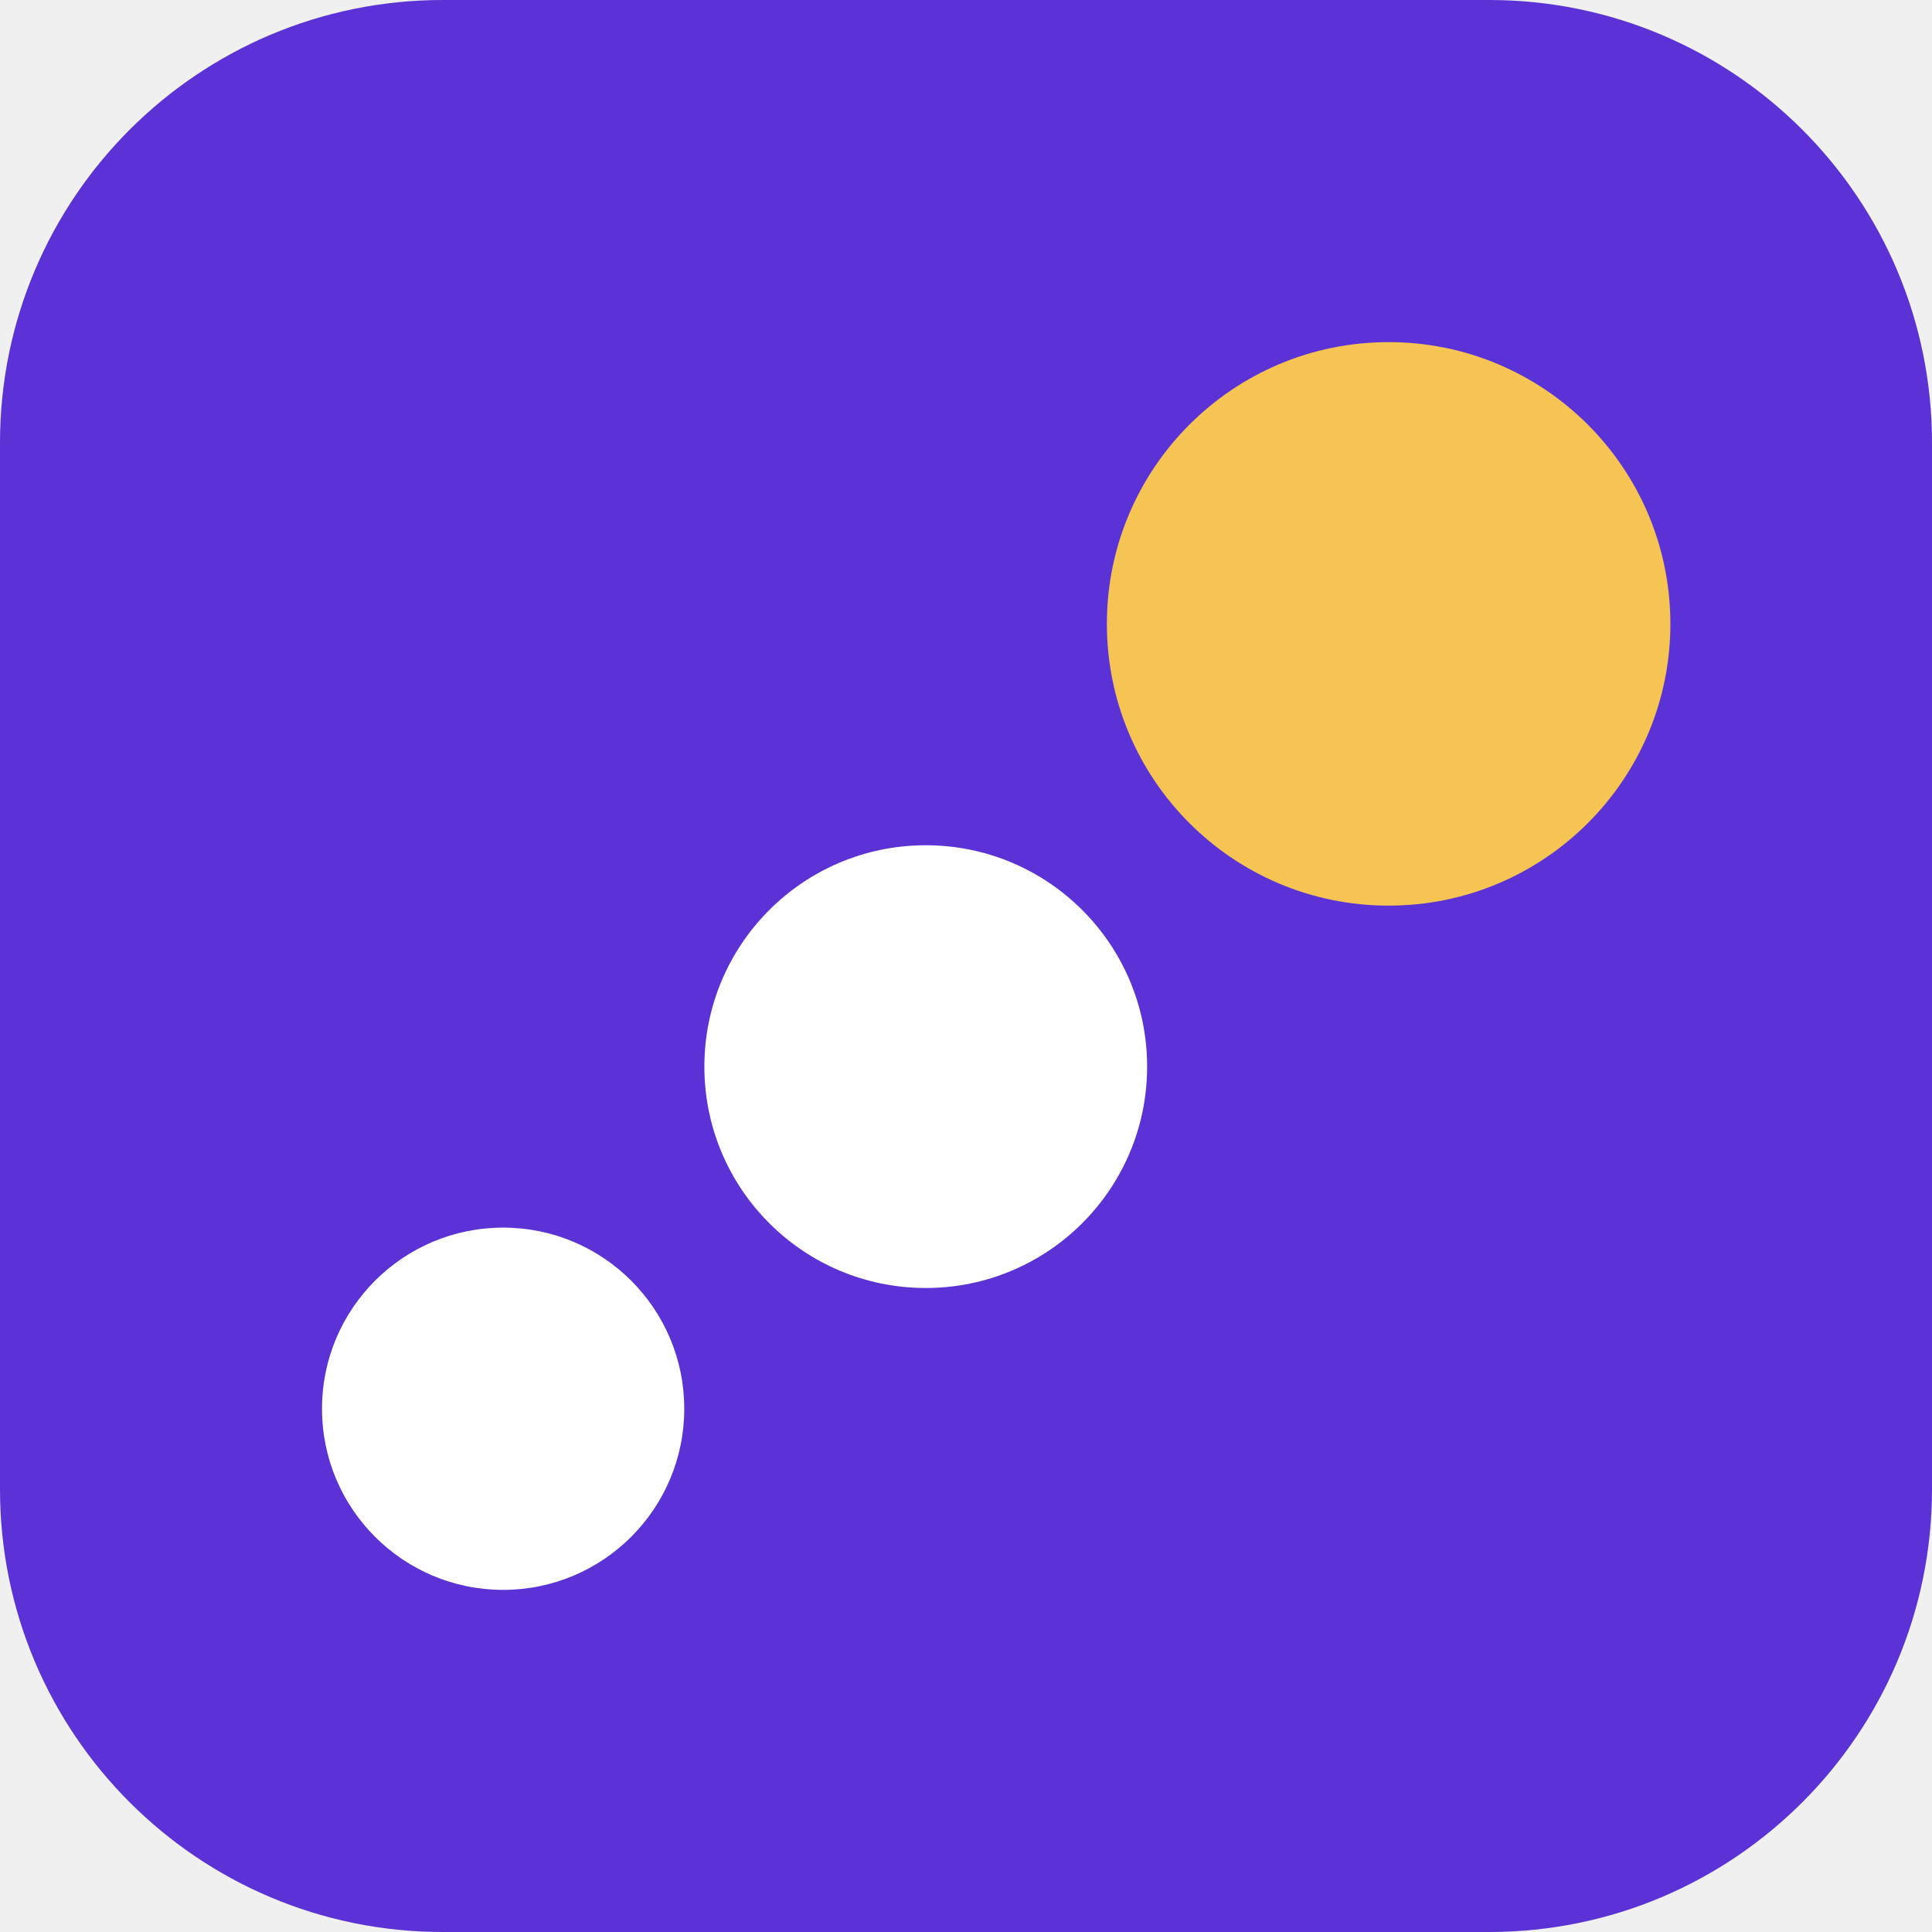
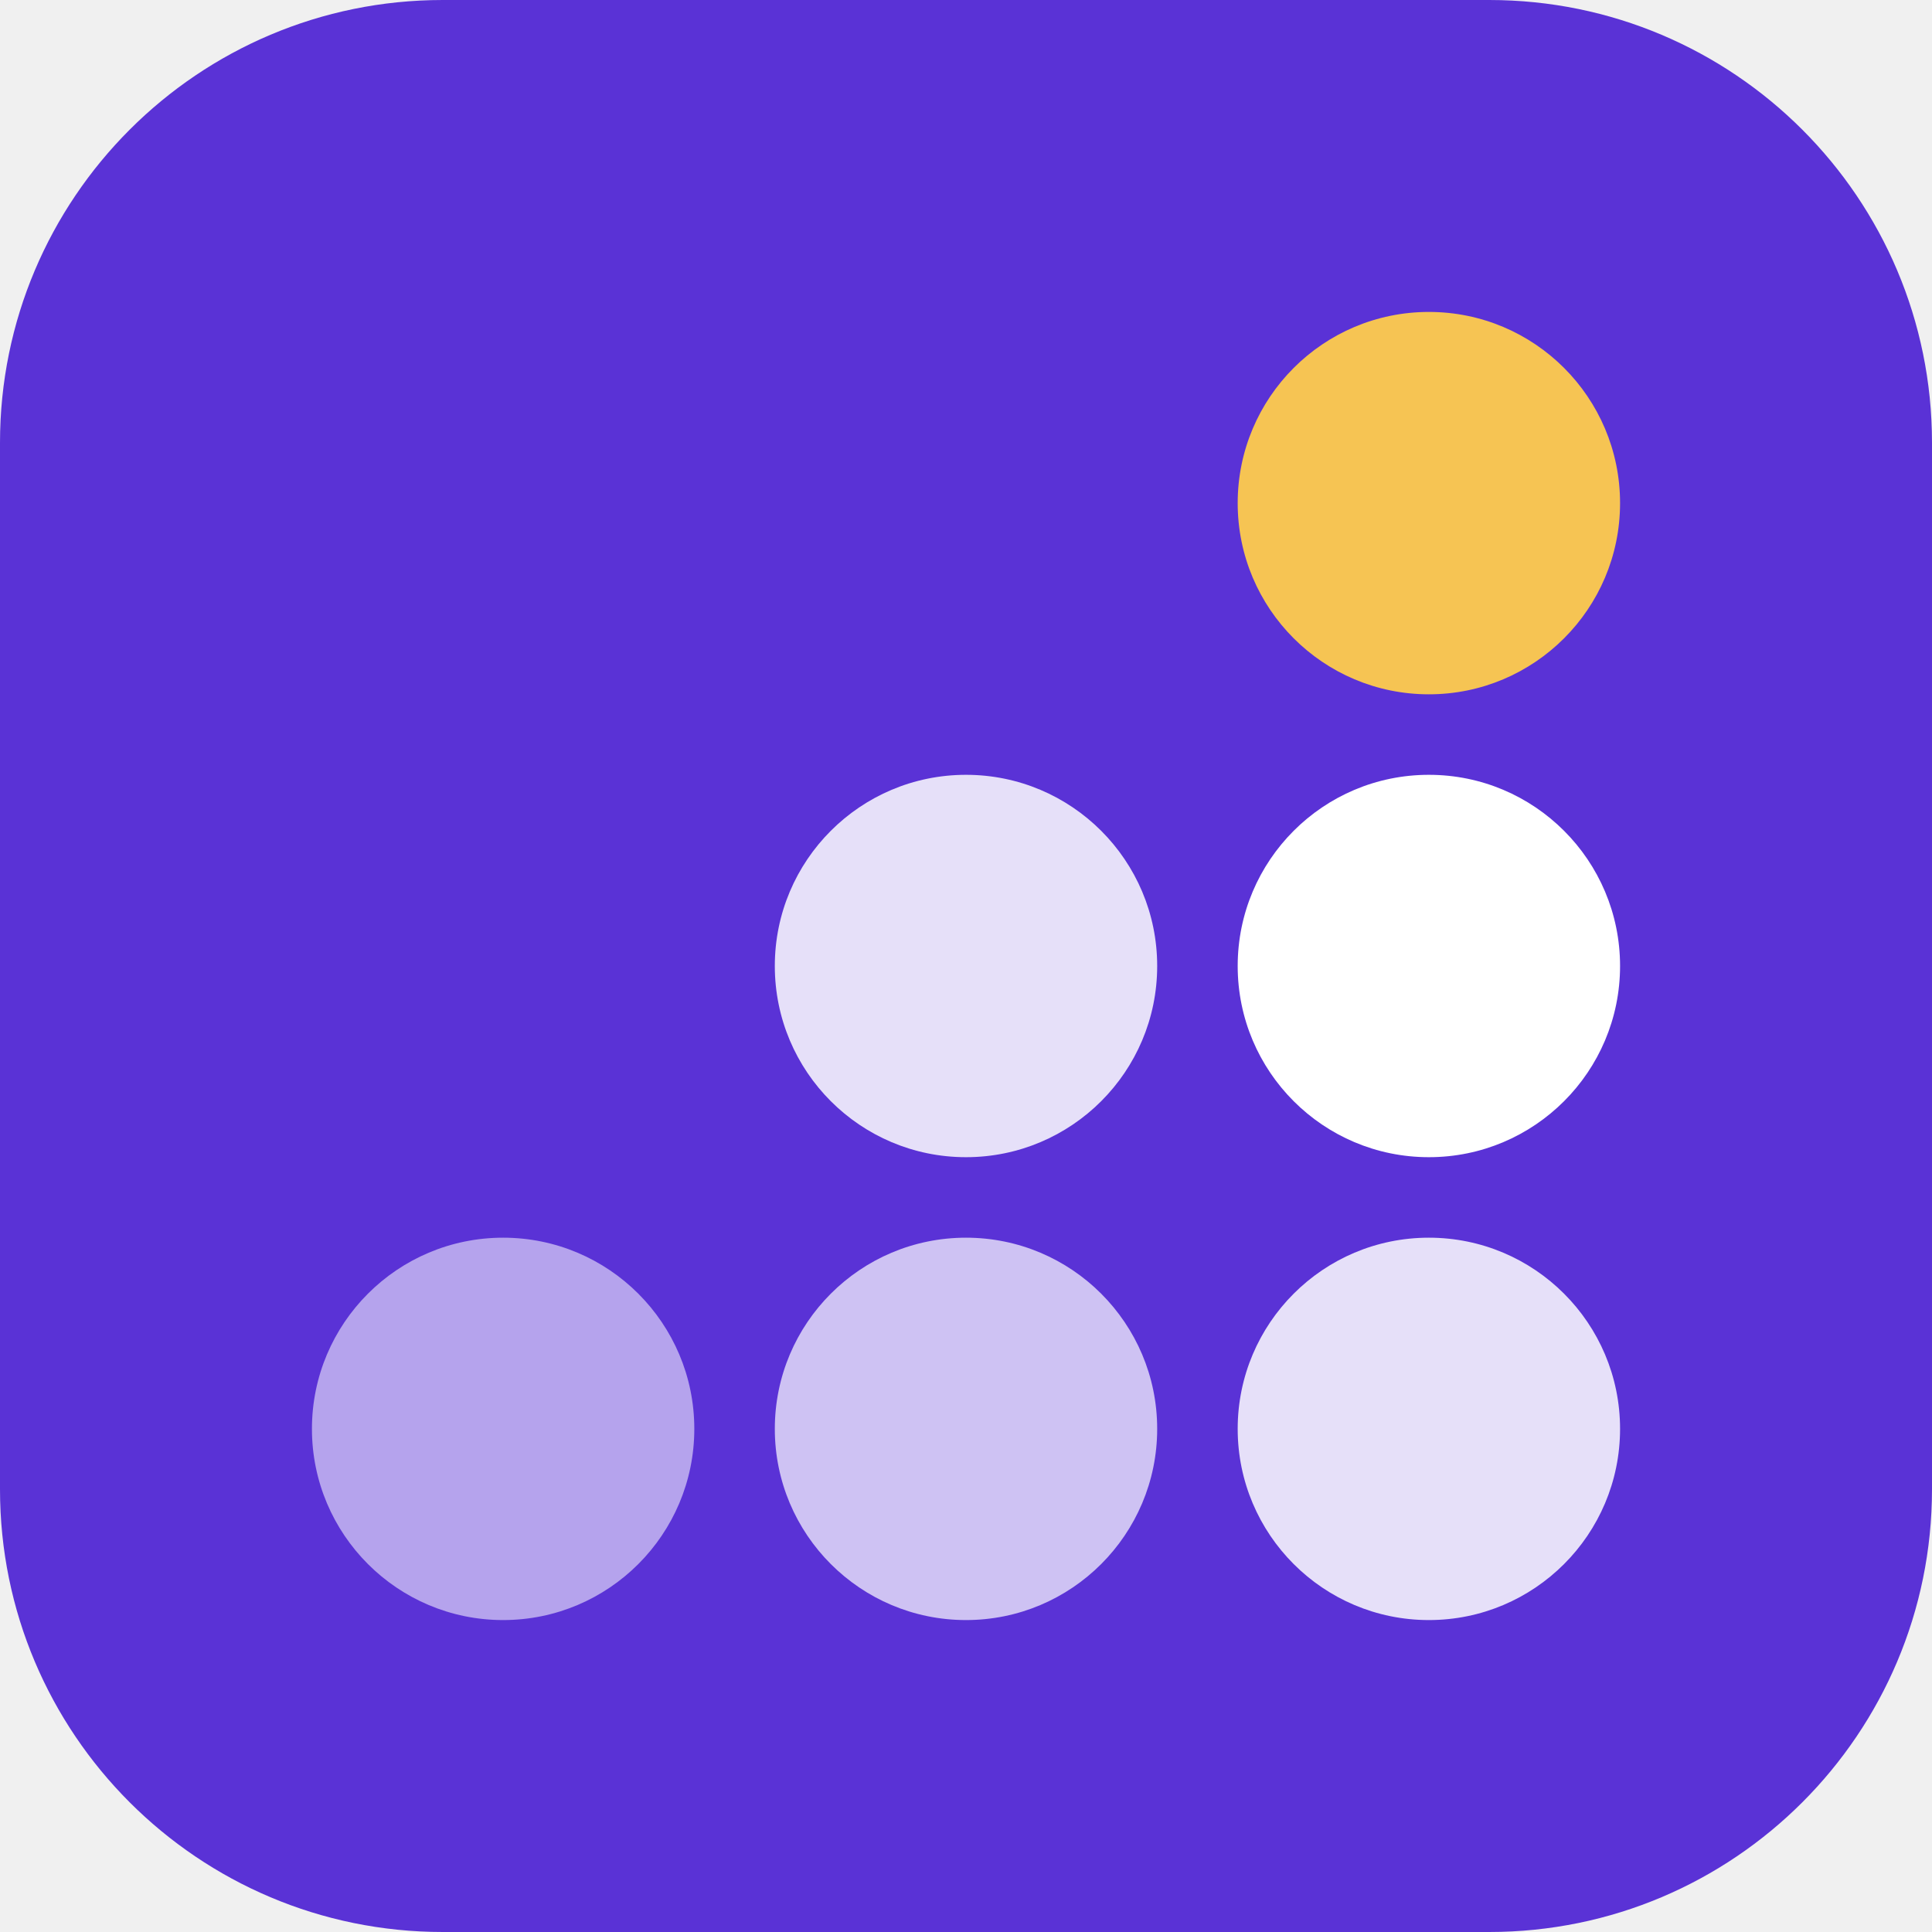
<svg xmlns="http://www.w3.org/2000/svg" viewBox="0 0 96 96" width="32" height="32" role="img" aria-label="Jubilee">
  <rect width="96" height="96" rx="22" fill="#5a32d6" />
-   <circle cx="25" cy="70" r="9" fill="#ffffff" />
-   <circle cx="46" cy="53" r="11" fill="#ffffff" />
-   <circle cx="69" cy="31" r="14" fill="#f6c453" />
+   <circle cx="25" cy="71" r="9.5" fill="#ffffff" fill-opacity="0.55" />
+   <circle cx="48" cy="71" r="9.5" fill="#ffffff" fill-opacity="0.7" />
+   <circle cx="48" cy="48" r="9.5" fill="#ffffff" fill-opacity="0.85" />
+   <circle cx="71" cy="71" r="9.5" fill="#ffffff" fill-opacity="0.85" />
+   <circle cx="71" cy="48" r="9.5" fill="#ffffff" fill-opacity="1" />
+   <circle cx="71" cy="25" r="9.5" fill="#f6c453" />
</svg>
